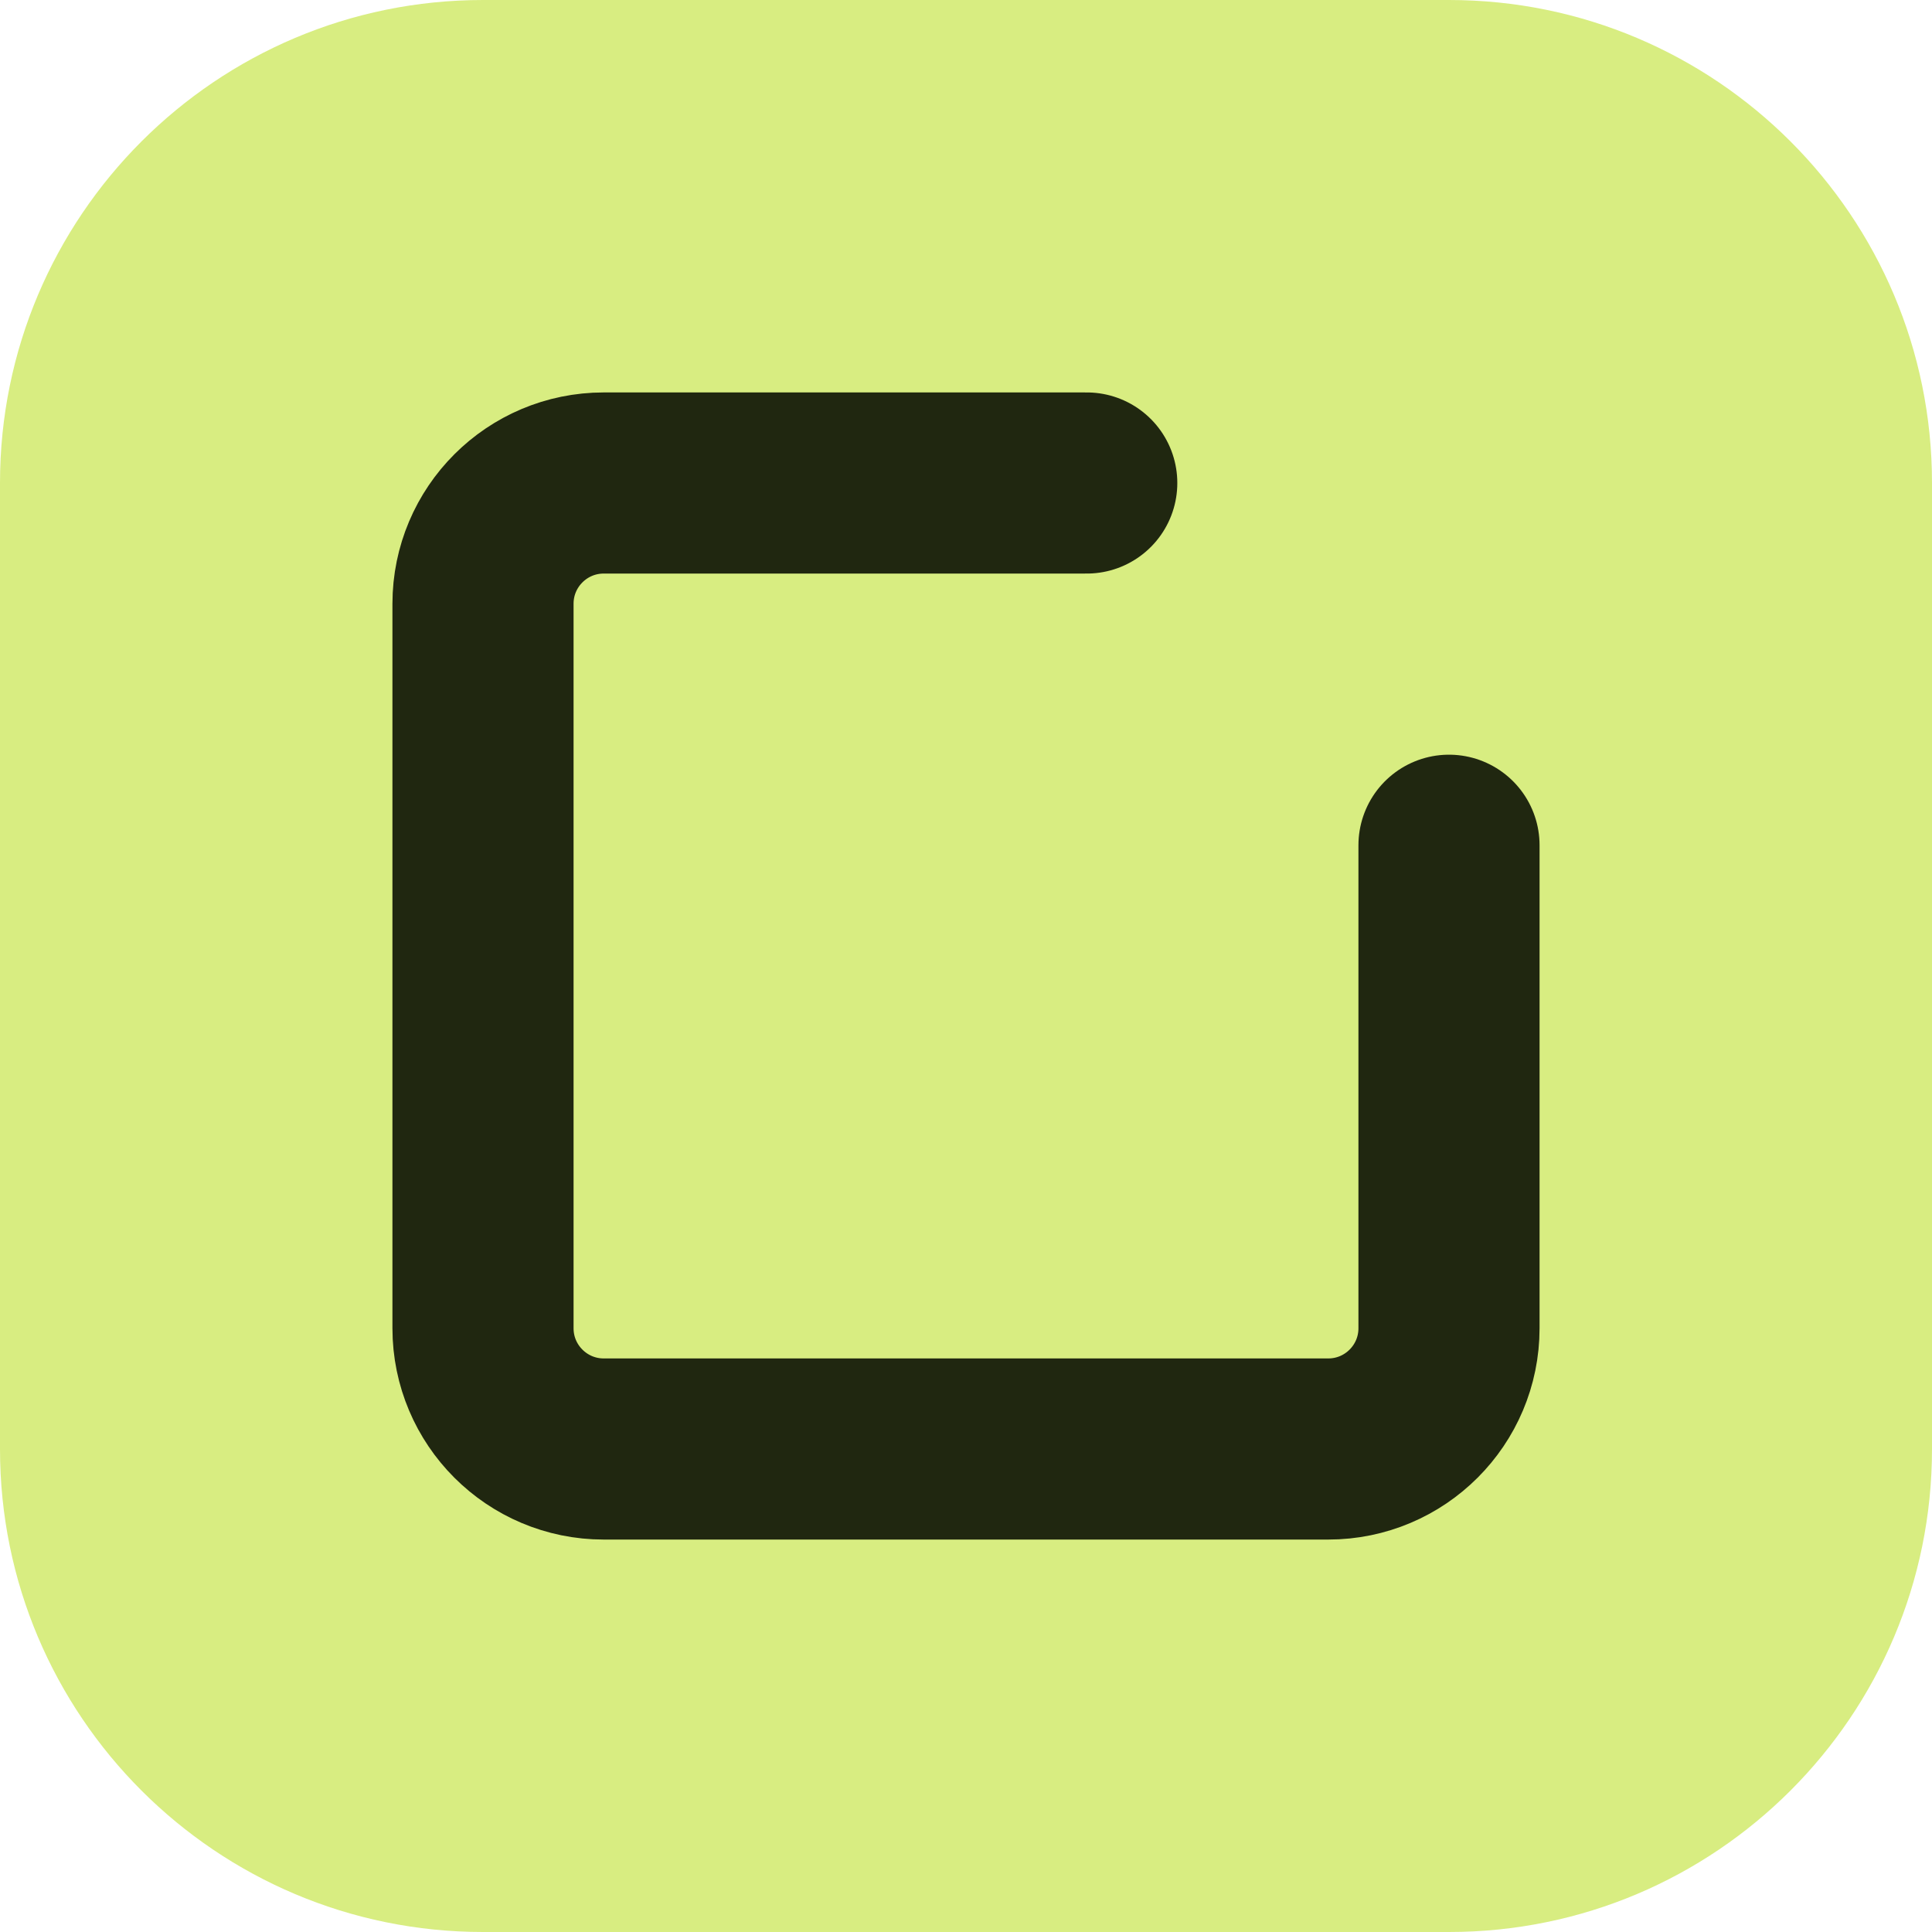
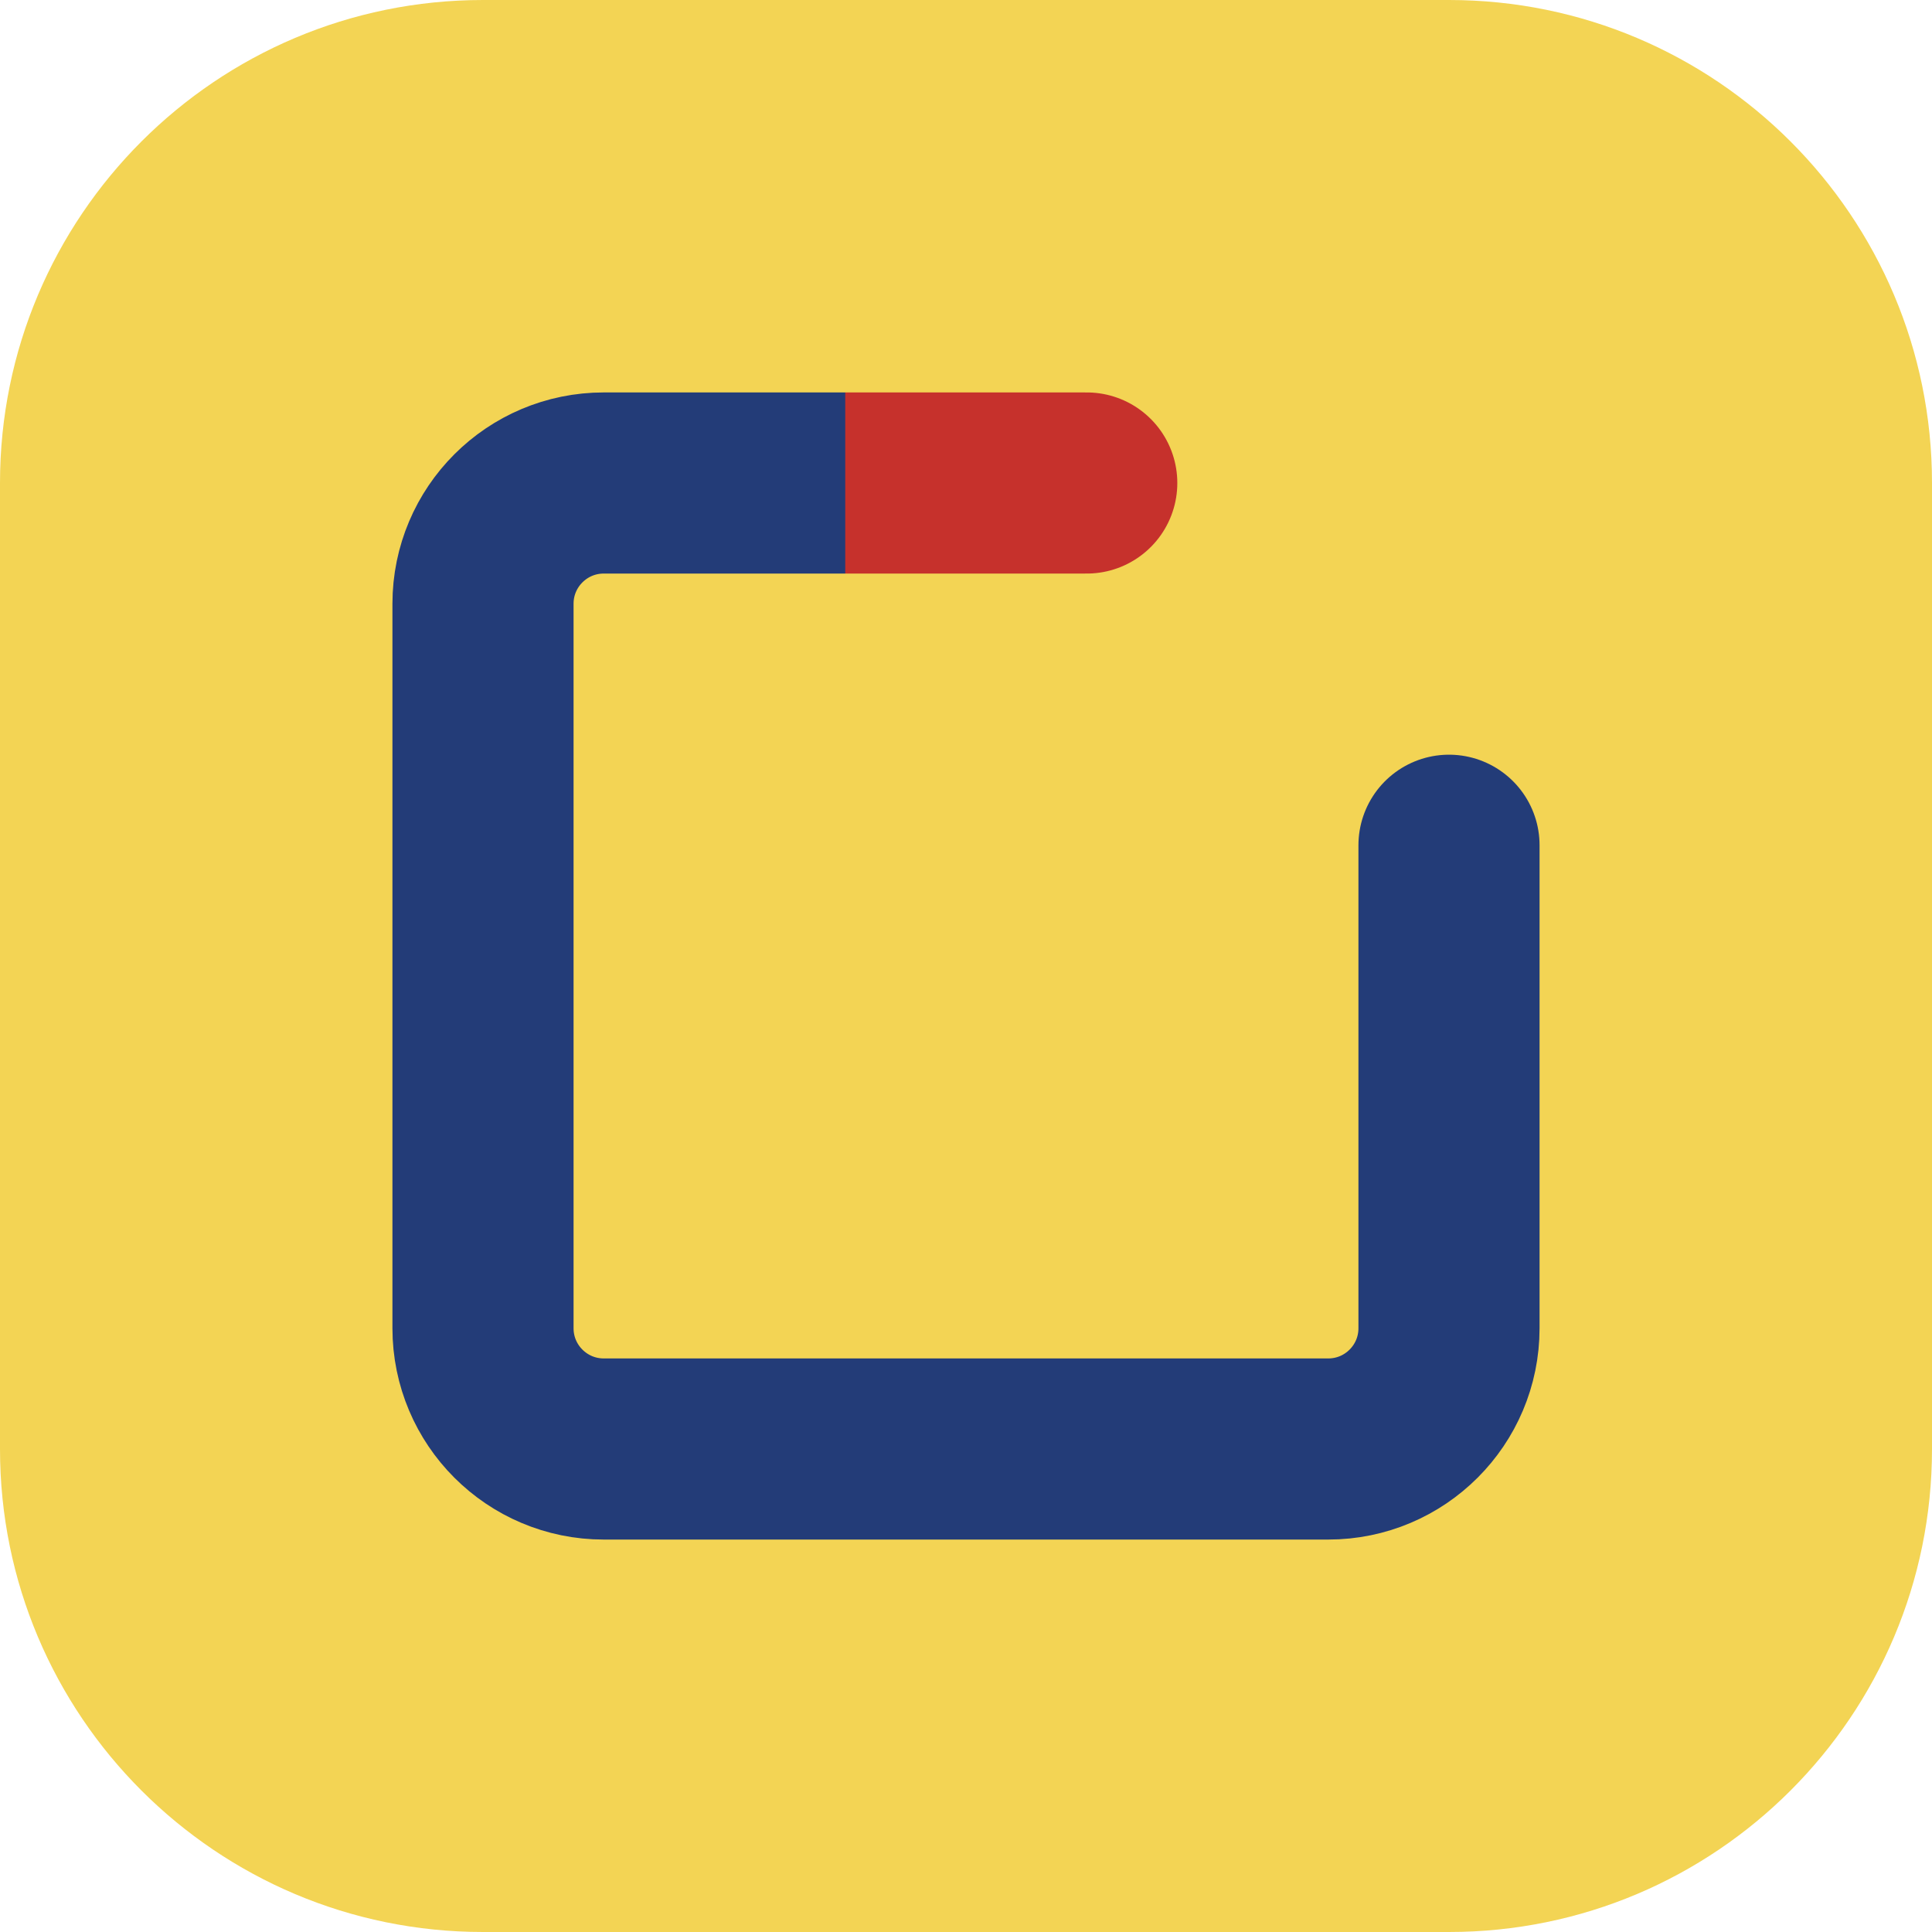
<svg xmlns="http://www.w3.org/2000/svg" viewBox="0 0 32 32">
-   <rect width="32" height="32" rx="8" fill="#d8ed81" />
-   <path d="M18 8H10a2 2 0 0 0-2 2v12a2 2 0 0 0 2 2h12a2 2 0 0 0 2-2v-8" fill="none" stroke="#202710" stroke-width="3" stroke-linecap="round" />
+   <defs>
+     <pattern id="seal-colors" width="32" height="32" patternUnits="userSpaceOnUse">
+       <rect width="32" height="32" fill="#233c78" />
+       <rect x="14" width="18" height="12" fill="#c6312c" />
+     </pattern>
+   </defs>
+   <rect width="32" height="32" rx="8" fill="#f3d454" />
+   <path d="M18 8H10a2 2 0 0 0-2 2v12a2 2 0 0 0 2 2h12a2 2 0 0 0 2-2v-8" fill="none" stroke="url(#seal-colors)" stroke-width="3" stroke-linecap="round" />
</svg>
